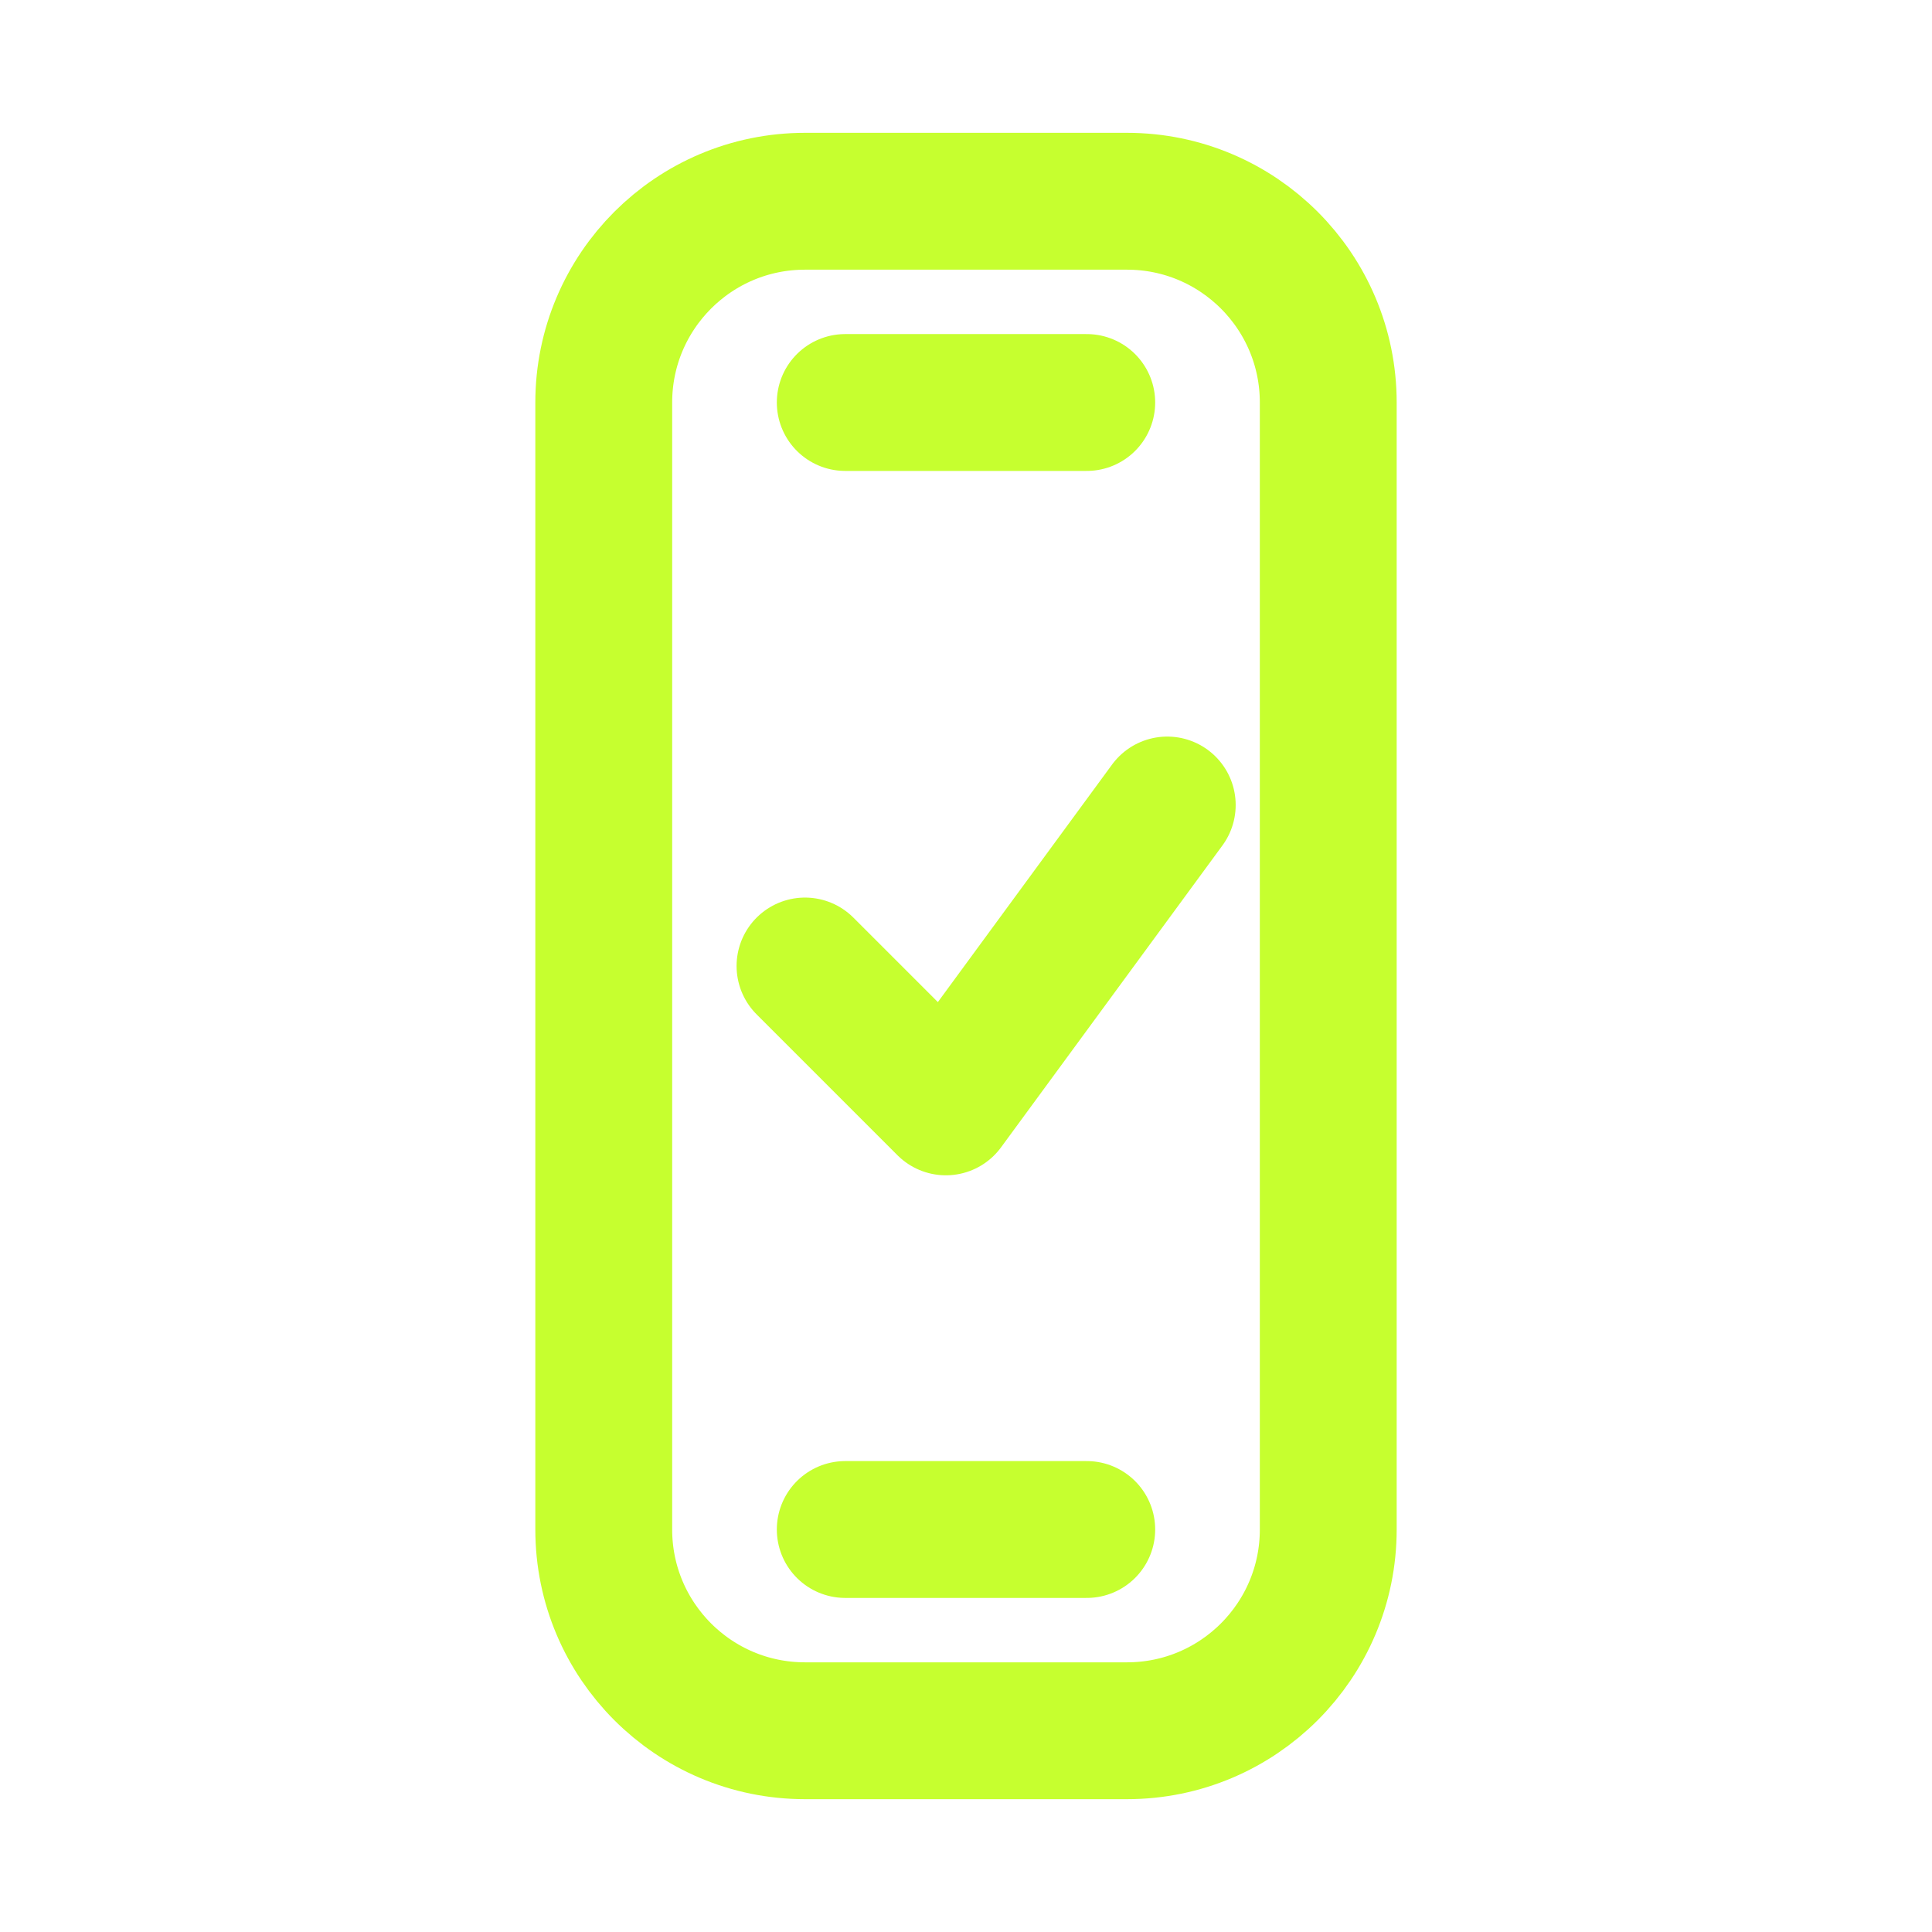
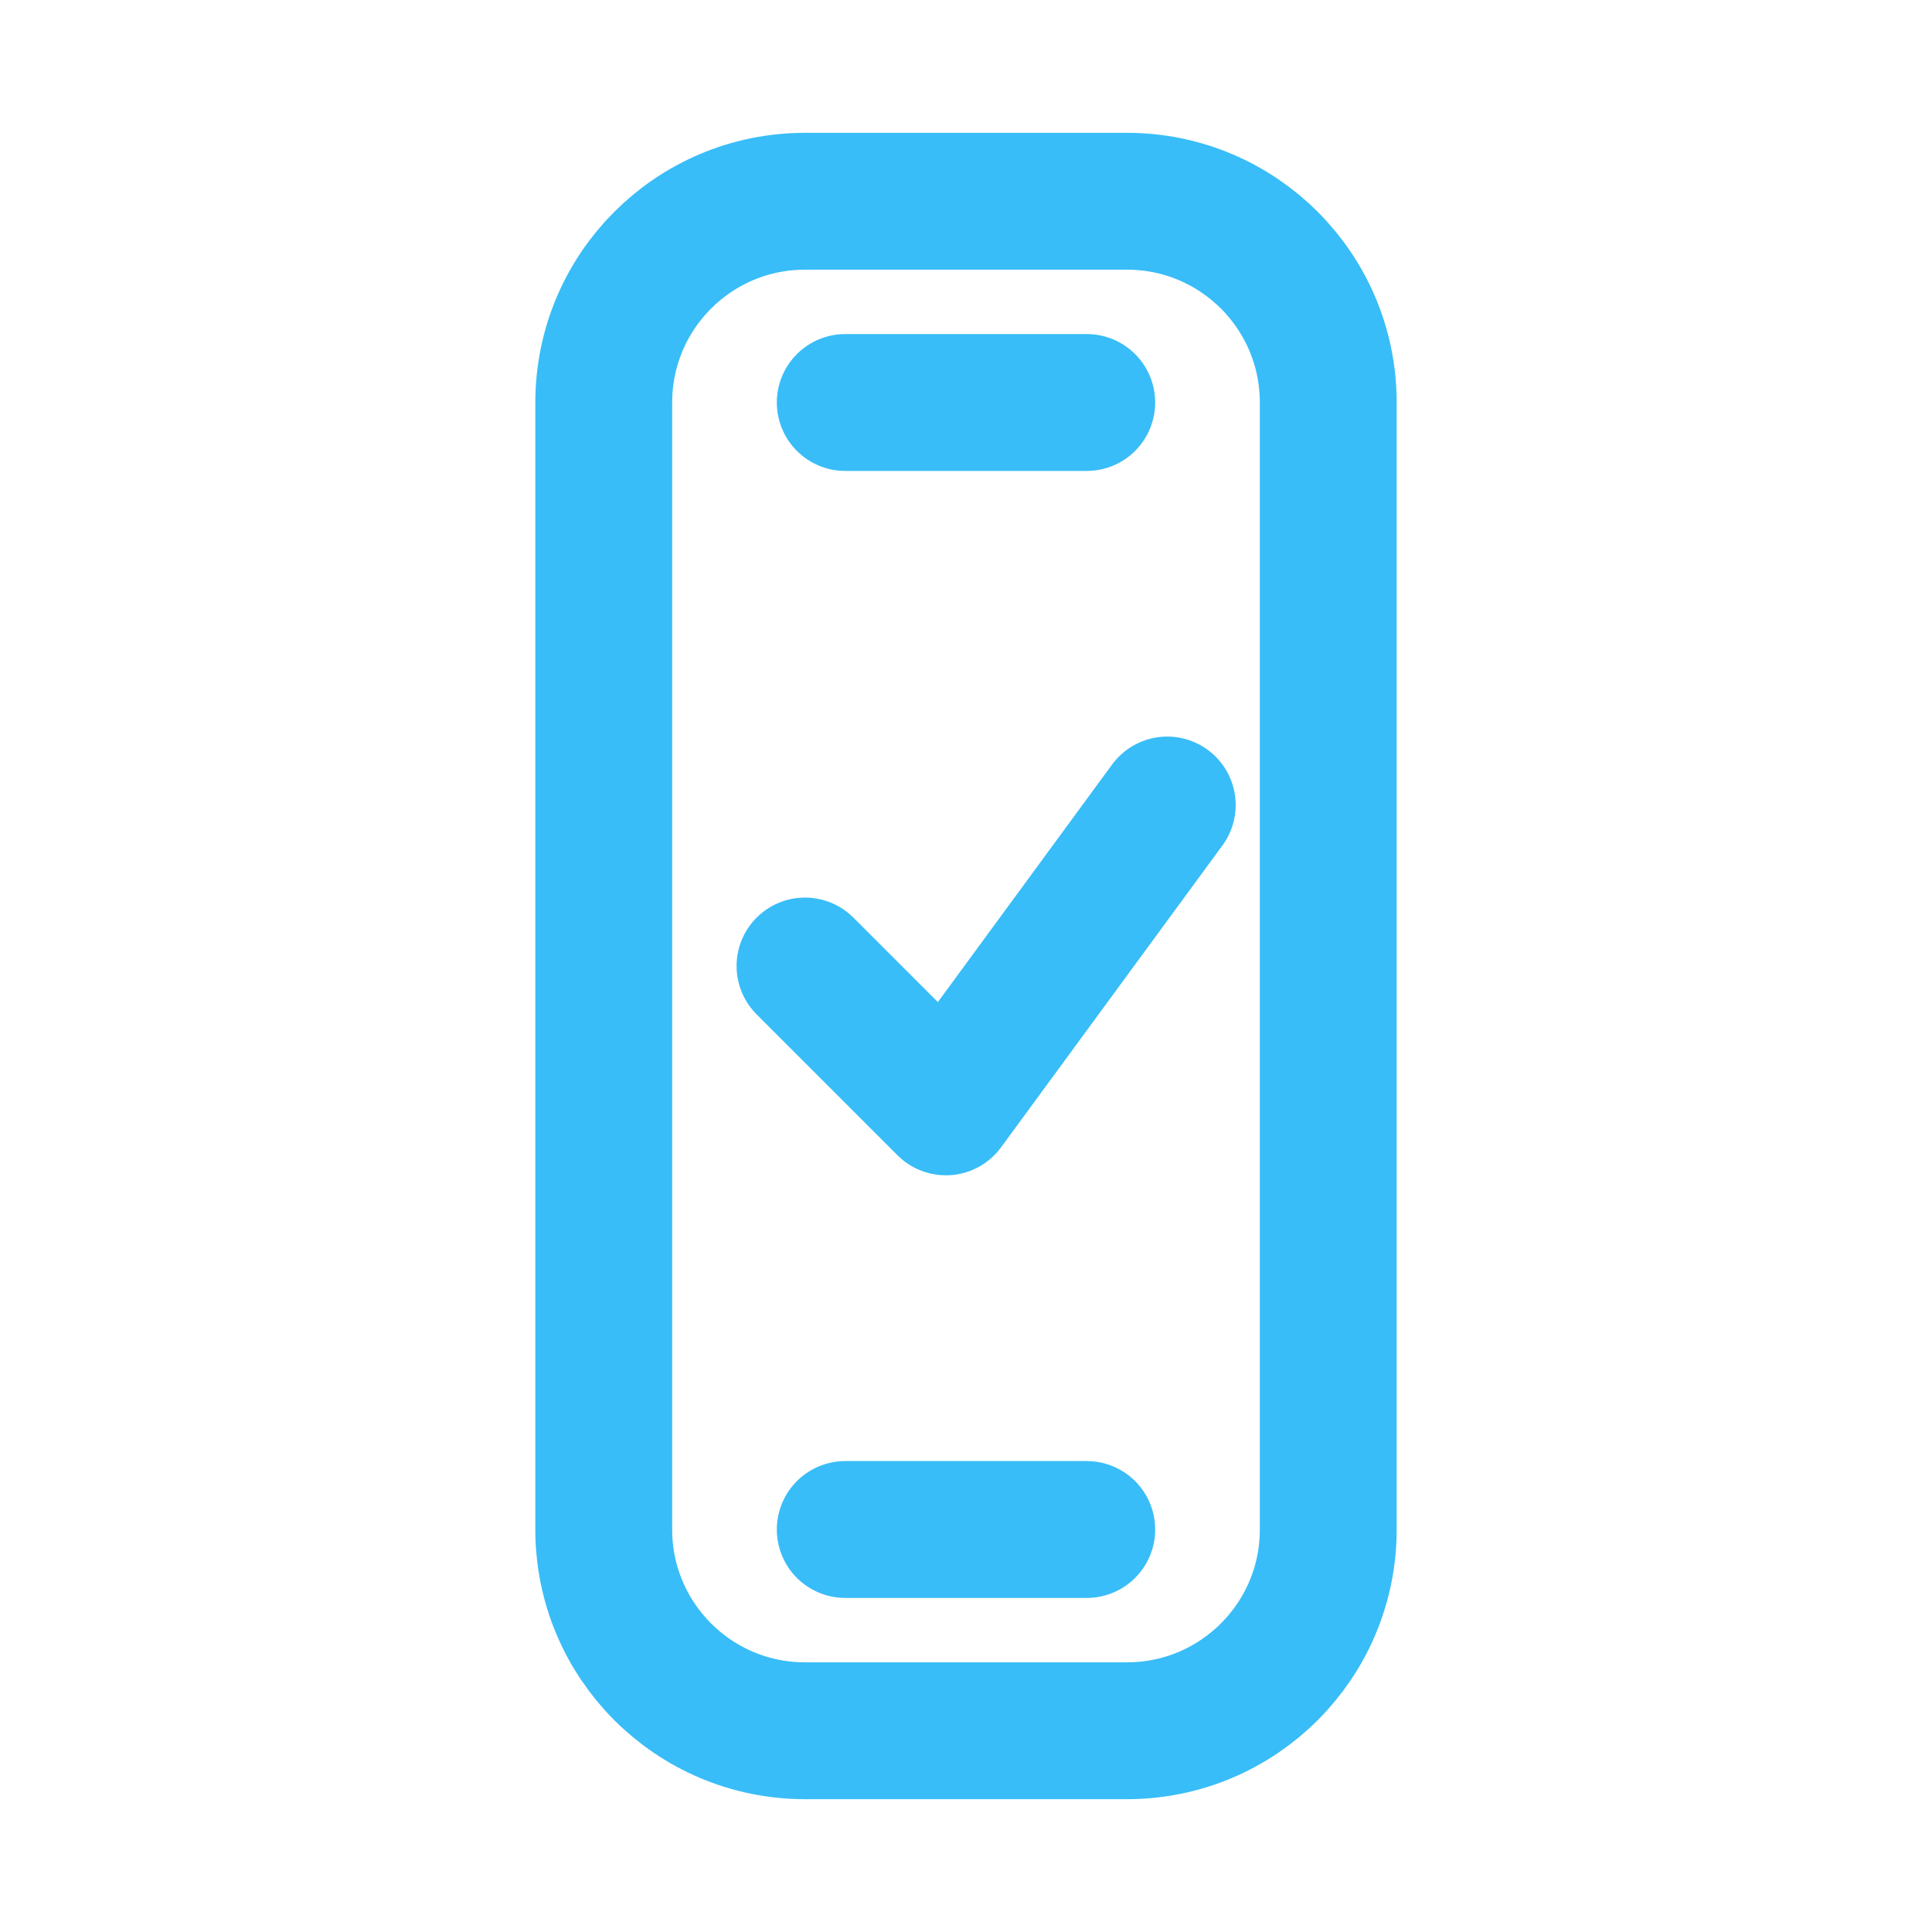
- <svg xmlns="http://www.w3.org/2000/svg" viewBox="0 0 48 48" fill="none" stroke="#c6ff2f" stroke-width="3.4" stroke-linecap="round" stroke-linejoin="round" aria-hidden="true">
+ <svg xmlns="http://www.w3.org/2000/svg" viewBox="0 0 48 48" fill="none" stroke="#38bdf8" stroke-width="3.4" stroke-linecap="round" stroke-linejoin="round" aria-hidden="true">
  <rect x="15" y="5" width="18" height="38" rx="5" />
  <path d="M21 10 H27" />
  <path d="M21 38 H27" />
  <path d="M20 24 L23.5 27.5 L29 20" />
</svg>
